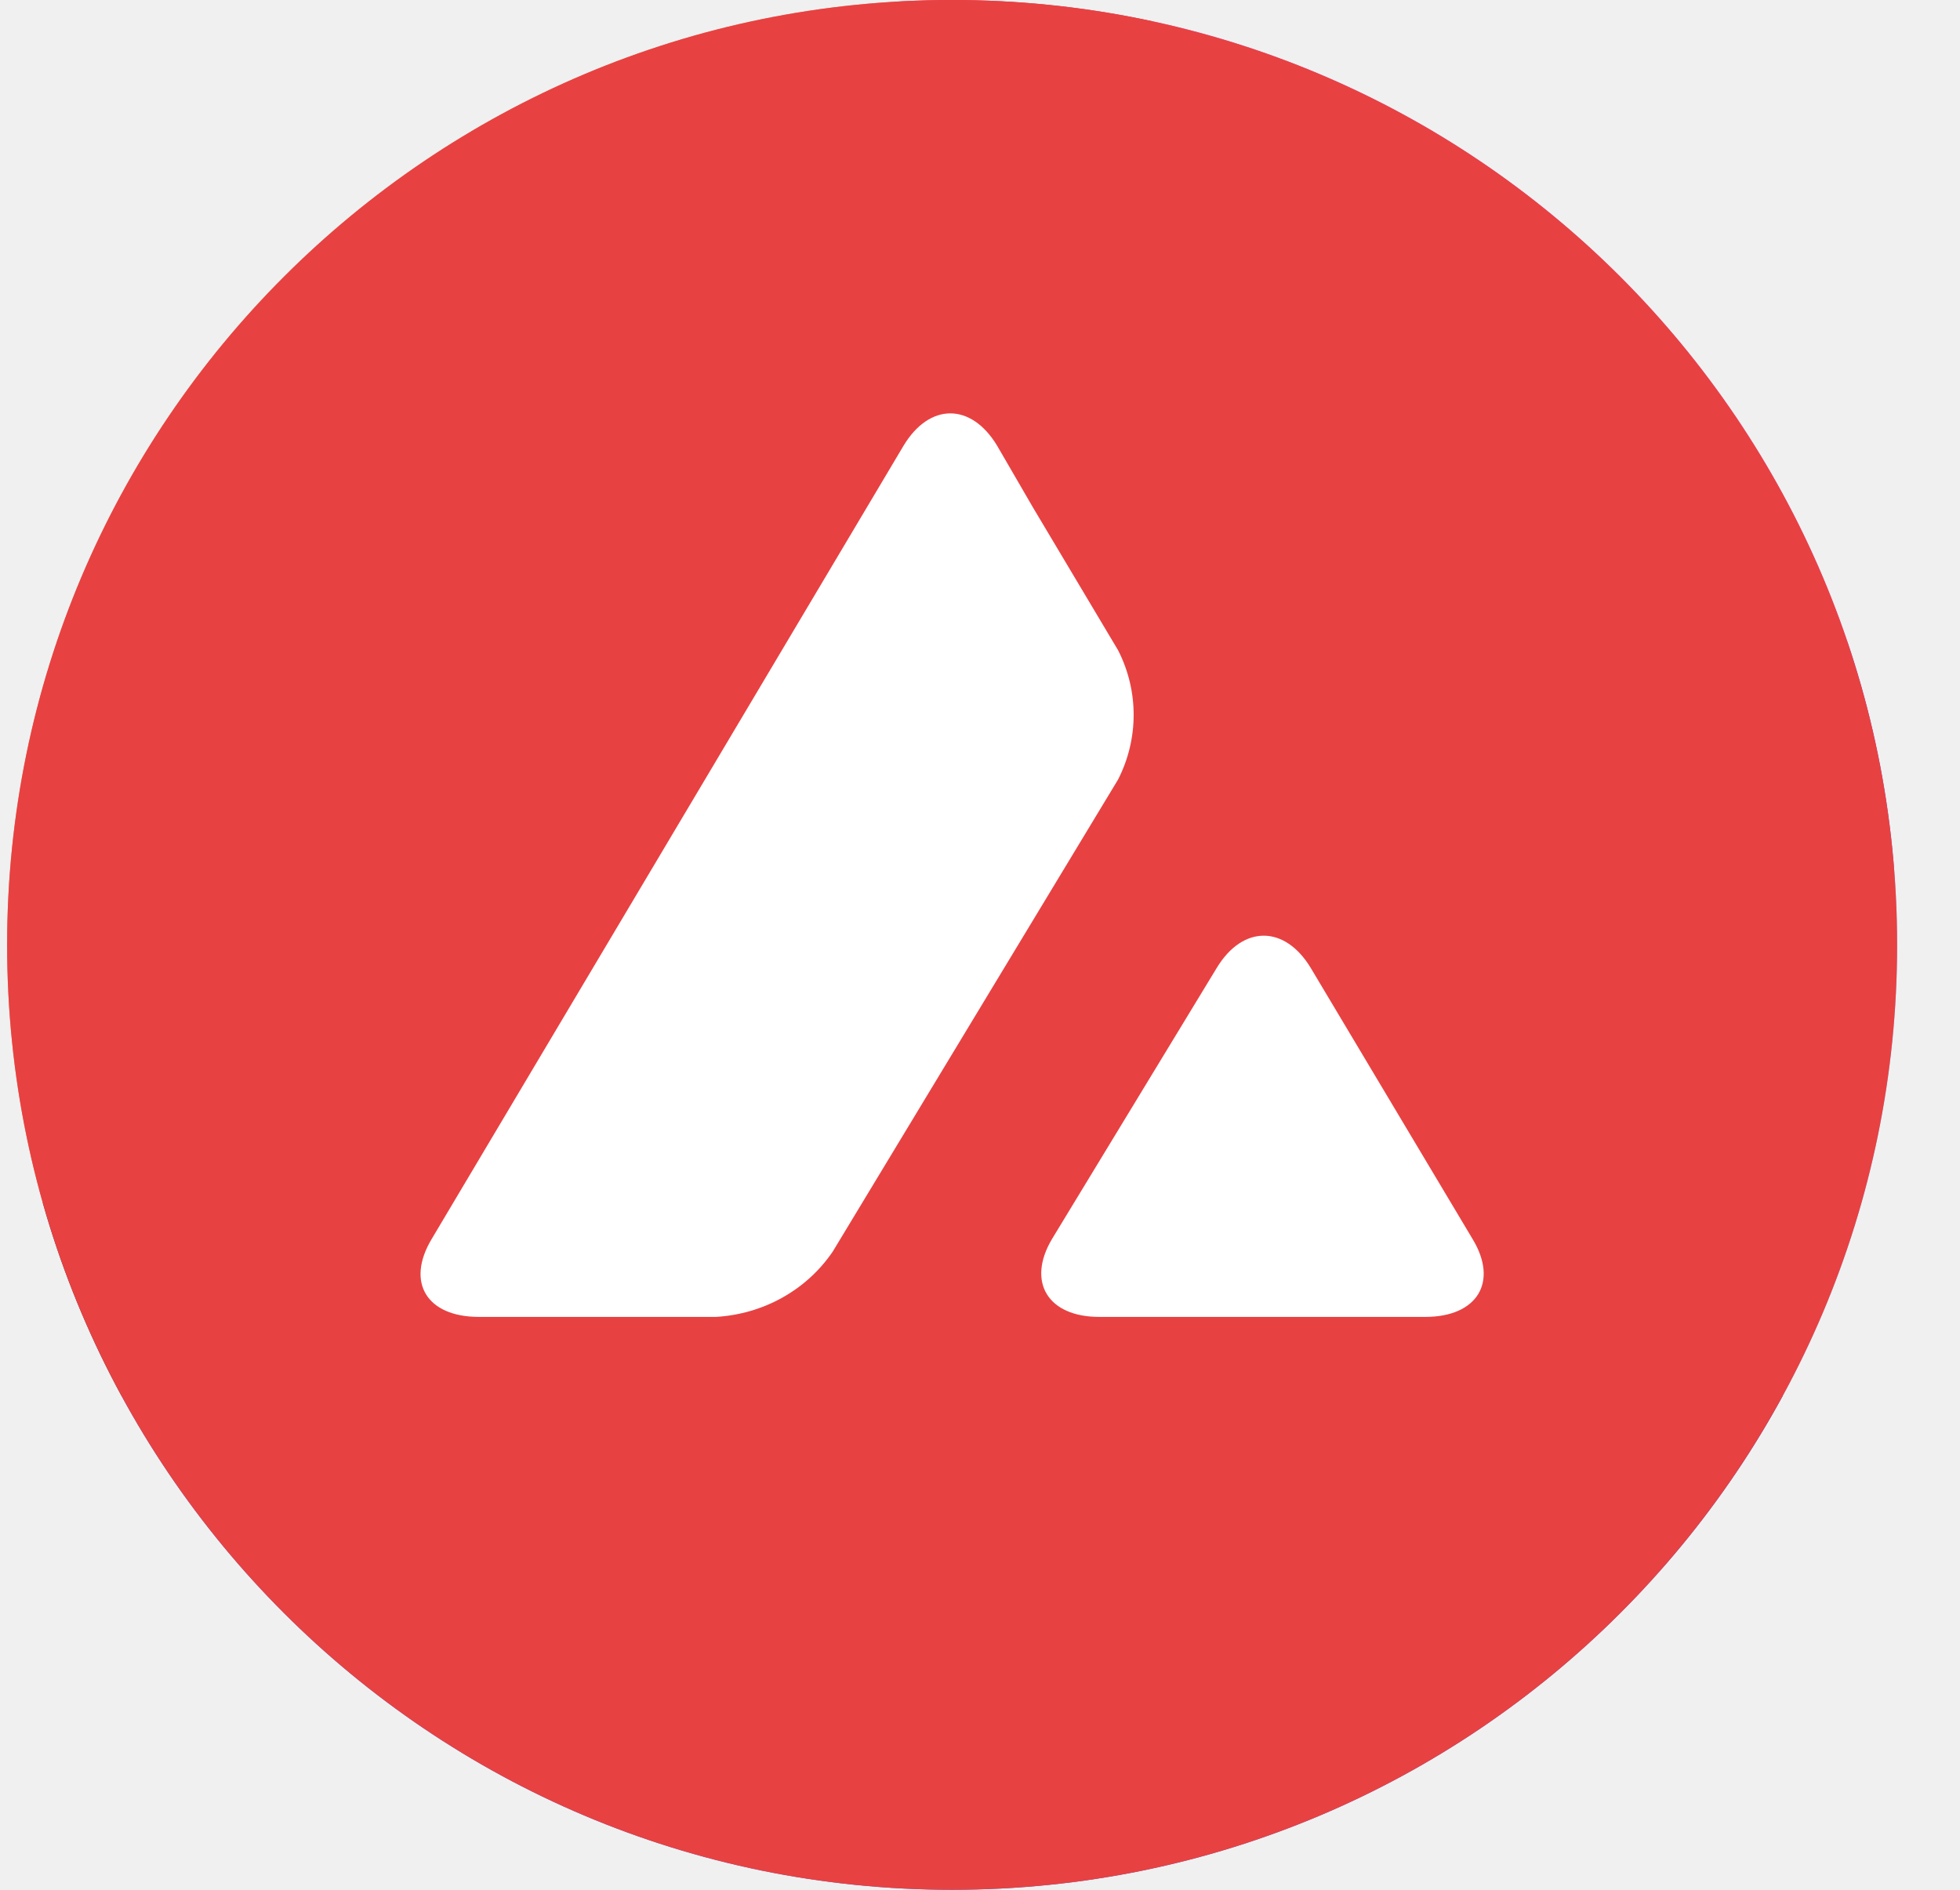
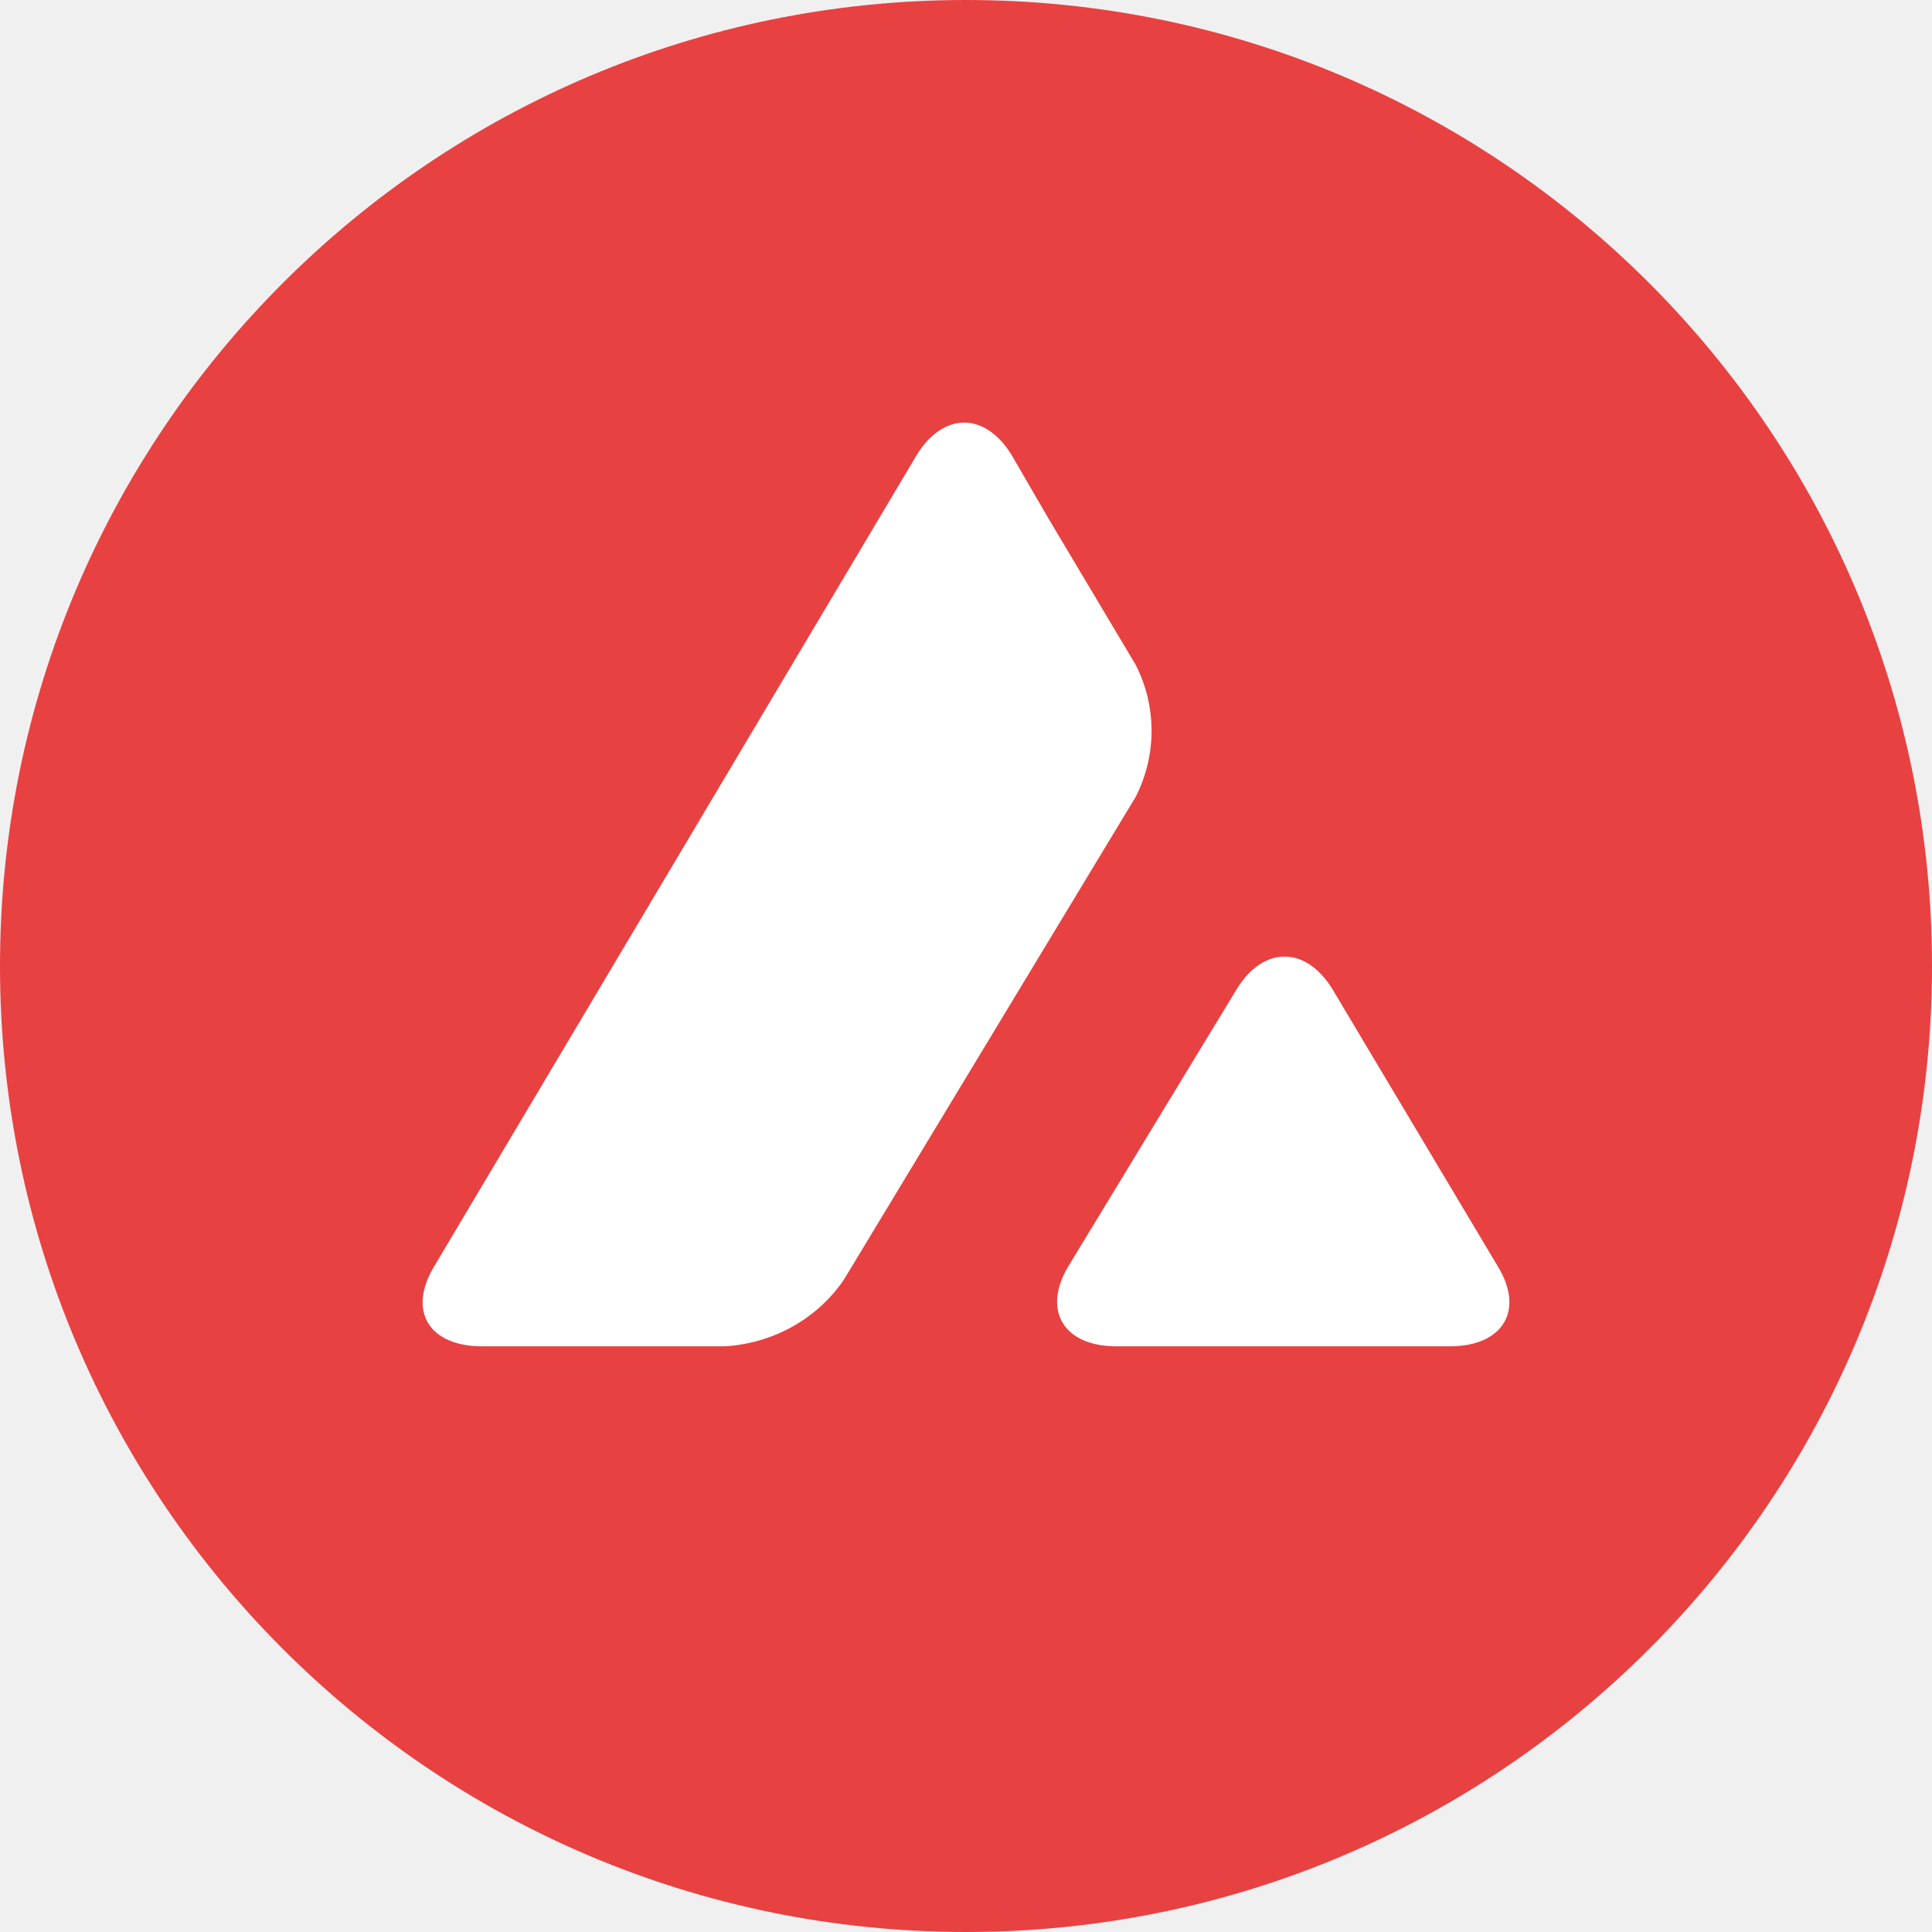
- <svg xmlns="http://www.w3.org/2000/svg" width="28" height="27" viewBox="0 0 29 28" fill="none">
-   <circle cx="14.087" cy="14" r="14" fill="#EEEFF6" />
-   <mask id="mask0_1733_3202" style="mask-type:alpha" maskUnits="userSpaceOnUse" x="0" y="0" width="29" height="28">
-     <circle cx="14.087" cy="14" r="14" fill="#EEEFF6" />
-   </mask>
-   <g mask="url(#mask0_1733_3202)">
-     <g style="mix-blend-mode:multiply">
-       <circle cx="4.753" cy="7" r="14" fill="#FF8058" />
-     </g>
-     <g style="mix-blend-mode:multiply">
-       <circle cx="12.921" cy="24.5" r="14" fill="#4859CF" />
-     </g>
-     <g style="mix-blend-mode:multiply">
-       <circle cx="25.753" cy="16.332" r="7" fill="#7EB8FC" />
-     </g>
-     <g style="mix-blend-mode:multiply">
-       <circle cx="21.67" cy="5.249" r="9.917" fill="#E664D9" />
-     </g>
-   </g>
-   <circle cx="14.087" cy="14" r="14" fill="#E84142" />
-   <g clip-path="url(#clip0_1733_3202)">
-     <path d="M18.008 14.34C18.393 13.705 19.014 13.705 19.399 14.34L21.798 18.359C22.183 18.994 21.868 19.512 21.097 19.512H16.266C15.505 19.512 15.19 18.994 15.566 18.359L18.008 14.34ZM13.369 6.601C13.754 5.966 14.367 5.966 14.752 6.601L15.286 7.521L16.546 9.635C16.853 10.236 16.853 10.947 16.546 11.549L12.319 18.543C11.934 19.111 11.295 19.471 10.586 19.512H7.076C6.306 19.512 5.991 19.003 6.376 18.359L13.369 6.601Z" fill="white" />
+ <svg xmlns="http://www.w3.org/2000/svg" width="28" height="28" viewBox="0 0 28 28" fill="none">
+   <circle cx="14" cy="14" r="14" fill="#E84142" />
+   <g clip-path="url(#clip0_2187_46)">
+     <path d="M17.921 14.34C18.306 13.705 18.927 13.705 19.313 14.34L21.711 18.359C22.096 18.994 21.781 19.512 21.011 19.512H16.179C15.418 19.512 15.103 18.994 15.479 18.359L17.921 14.34ZM13.282 6.601C13.667 5.966 14.28 5.966 14.665 6.601L15.199 7.521L16.459 9.635C16.766 10.236 16.766 10.947 16.459 11.549L12.232 18.543C11.847 19.111 11.208 19.471 10.499 19.512H6.99C6.219 19.512 5.904 19.003 6.289 18.359L13.282 6.601Z" fill="white" />
  </g>
  <defs>
-     <clipPath id="clip0_1733_3202">
-       <rect width="15.75" height="15.75" fill="white" transform="translate(6.21191 6.125)" />
+     <clipPath id="clip0_2187_46">
+       <rect width="15.75" height="15.75" fill="white" transform="translate(6.125 6.125)" />
    </clipPath>
  </defs>
</svg>
